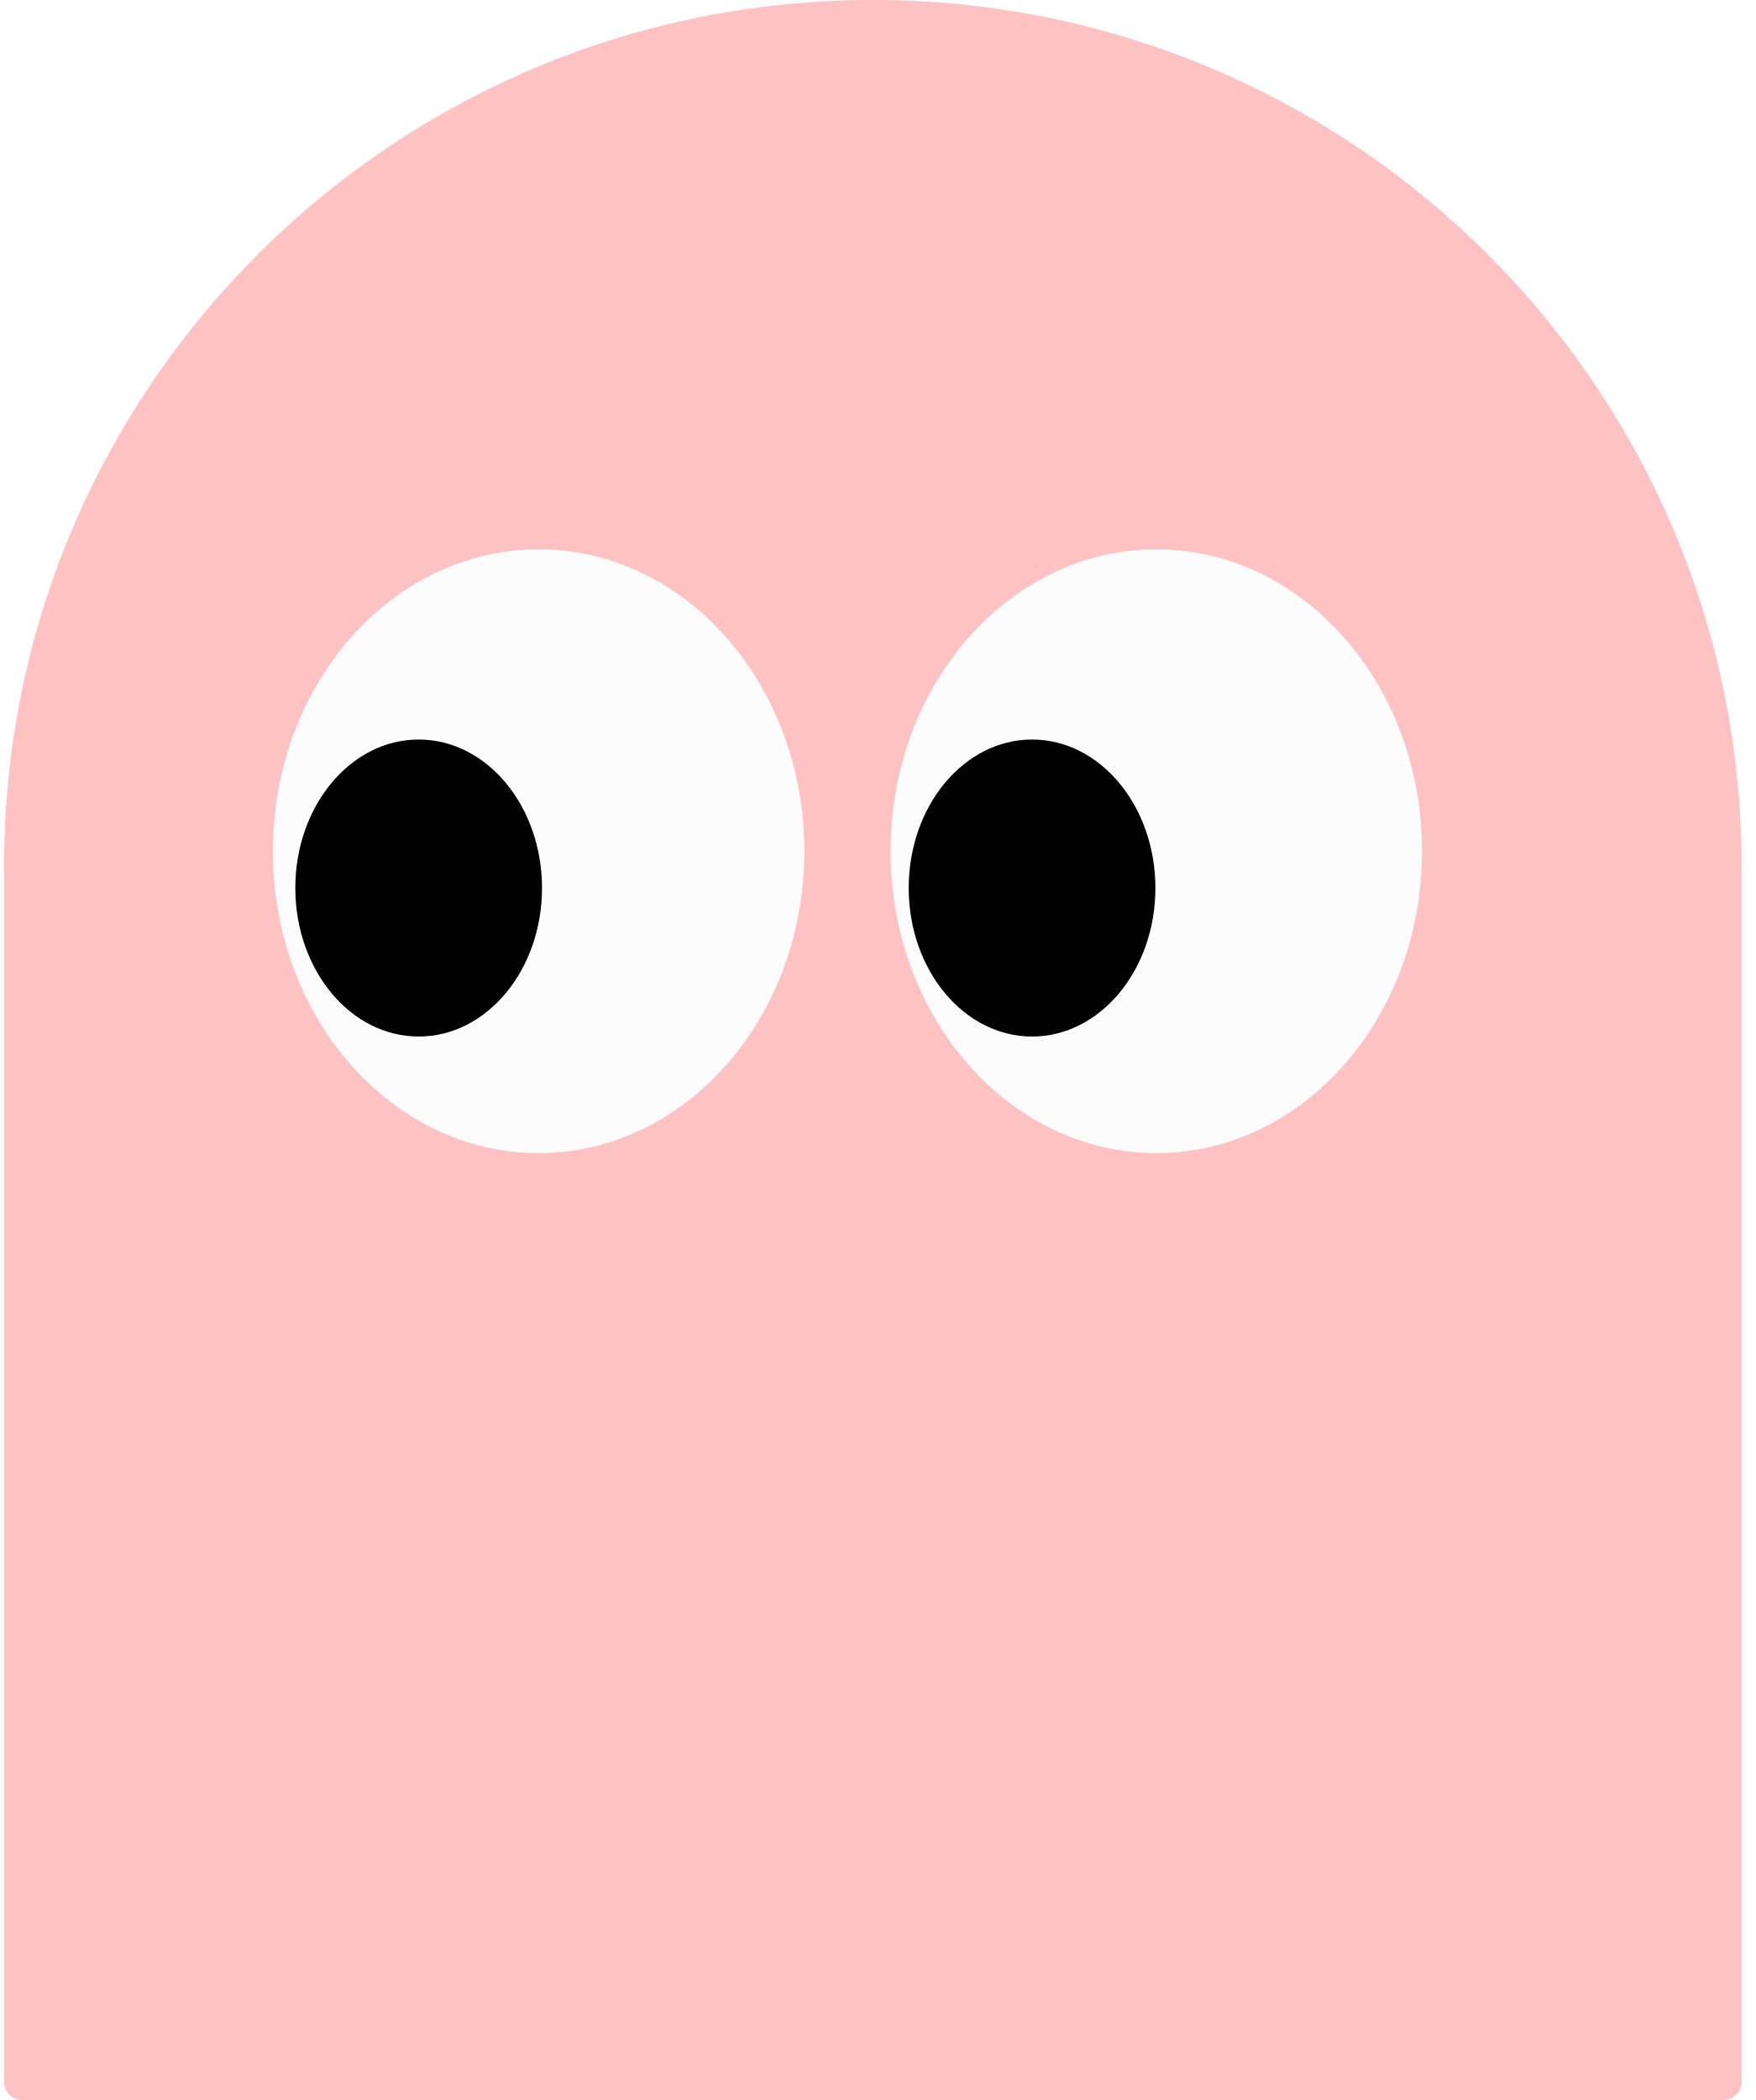
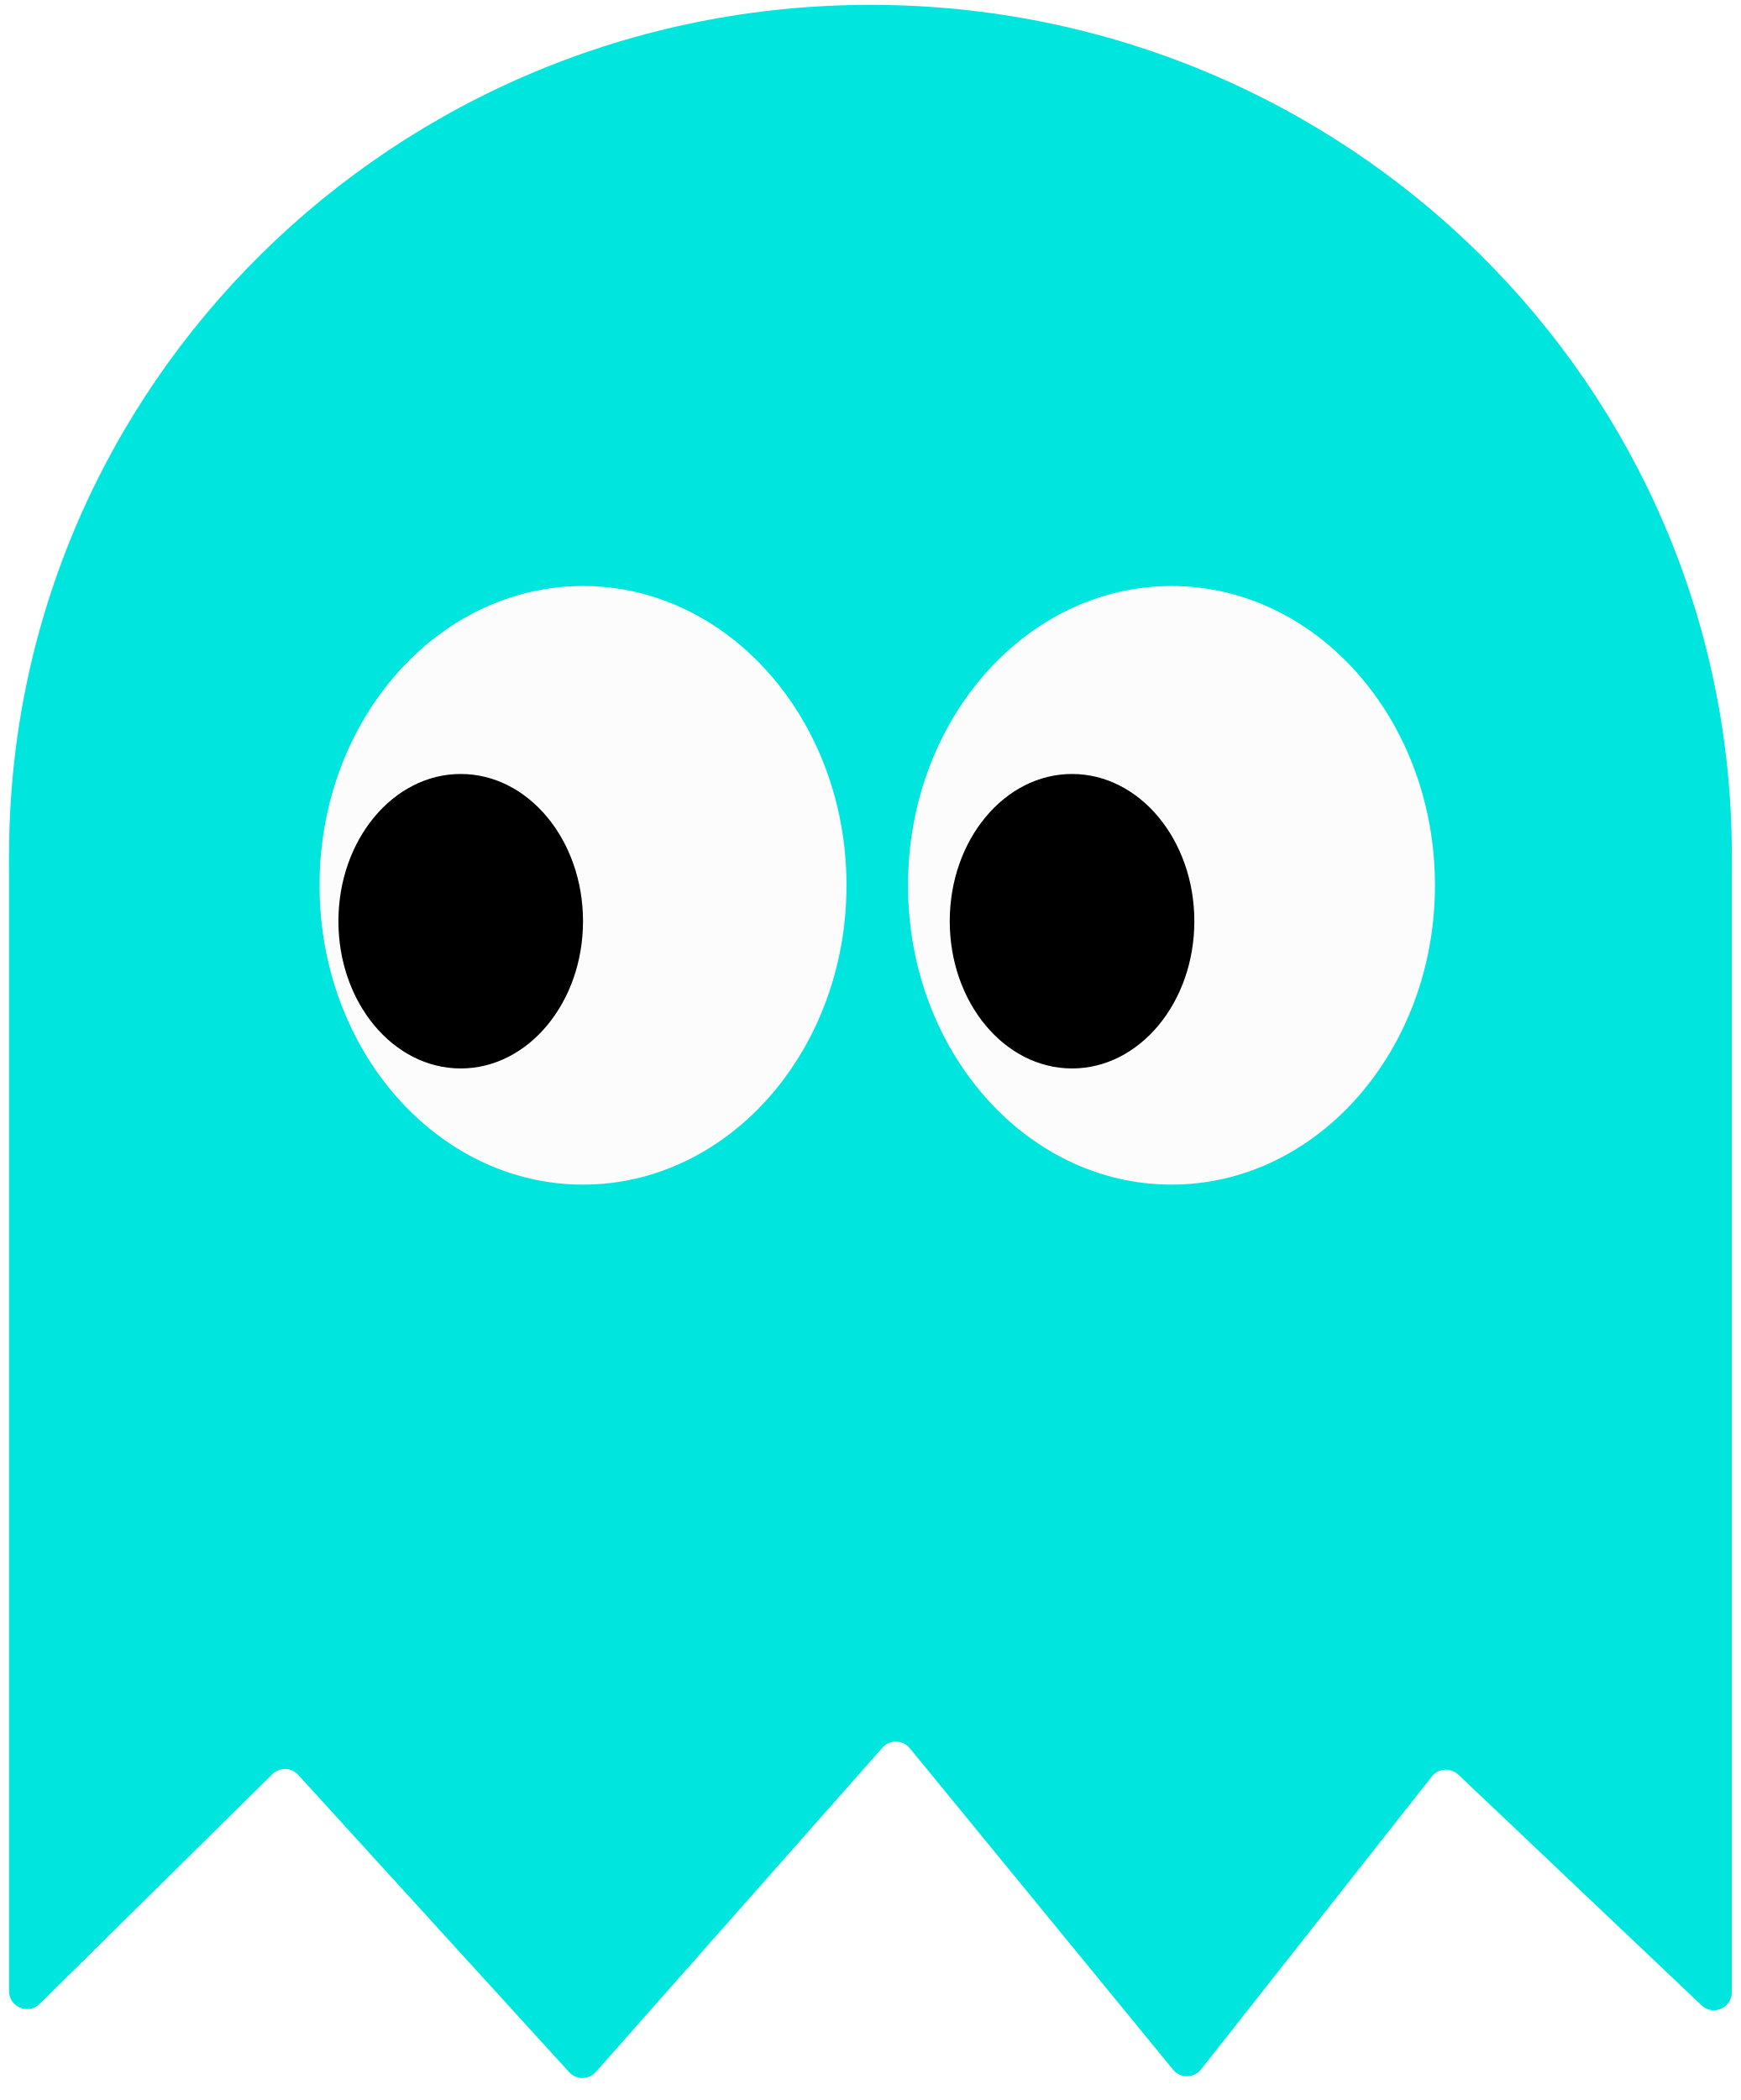
- <svg xmlns="http://www.w3.org/2000/svg" width="97" height="116" viewBox="0 0 97 116" fill="none">
-   <path d="M0.224 47.847C0.224 21.422 21.715 0 48.224 0C74.734 0 96.224 21.422 96.224 47.847V115C96.224 115.552 95.776 116 95.224 116H1.224C0.672 116 0.224 115.552 0.224 115V47.847Z" fill="#FFC2C2" />
-   <ellipse cx="29.76" cy="47.02" rx="14.682" ry="16.676" fill="#FCFCFC" />
-   <ellipse cx="63.89" cy="47.02" rx="14.682" ry="16.676" fill="#FCFCFC" />
-   <ellipse cx="23.132" cy="49.053" rx="6.815" ry="8.203" fill="#010101" />
-   <ellipse cx="57.023" cy="49.053" rx="6.815" ry="8.203" fill="#010101" />
+ <svg xmlns="http://www.w3.org/2000/svg" width="97" height="117" viewBox="0 0 97 117" fill="none">
+   <path d="M96.505 47.646C96.505 73.811 75.015 95.021 48.505 95.021C21.996 95.021 0.505 73.811 0.505 47.646C0.505 21.482 21.996 0.271 48.505 0.271C75.015 0.271 96.505 21.482 96.505 47.646Z" fill="#00E6DF" />
+   <path d="M2.208 111.645C1.576 112.268 0.505 111.821 0.505 110.933V47.646H96.505V80.486V110.998C96.505 111.877 95.454 112.328 94.817 111.724L81.262 98.869C80.835 98.464 80.152 98.513 79.788 98.975L66.927 115.294C66.532 115.796 65.773 115.803 65.368 115.309L50.695 97.397C50.305 96.921 49.581 96.907 49.172 97.369L33.203 115.437C32.809 115.882 32.115 115.888 31.715 115.448L16.617 98.884C16.235 98.464 15.58 98.447 15.176 98.846L2.208 111.645Z" fill="#00E6DF" />
+   <ellipse cx="32.488" cy="49.324" rx="14.682" ry="16.676" fill="#FCFCFC" />
+   <ellipse cx="65.28" cy="49.324" rx="14.682" ry="16.676" fill="#FCFCFC" />
+   <ellipse cx="25.673" cy="51.325" rx="6.815" ry="8.203" fill="black" />
+   <ellipse cx="59.739" cy="51.325" rx="6.815" ry="8.203" fill="black" />
</svg>
